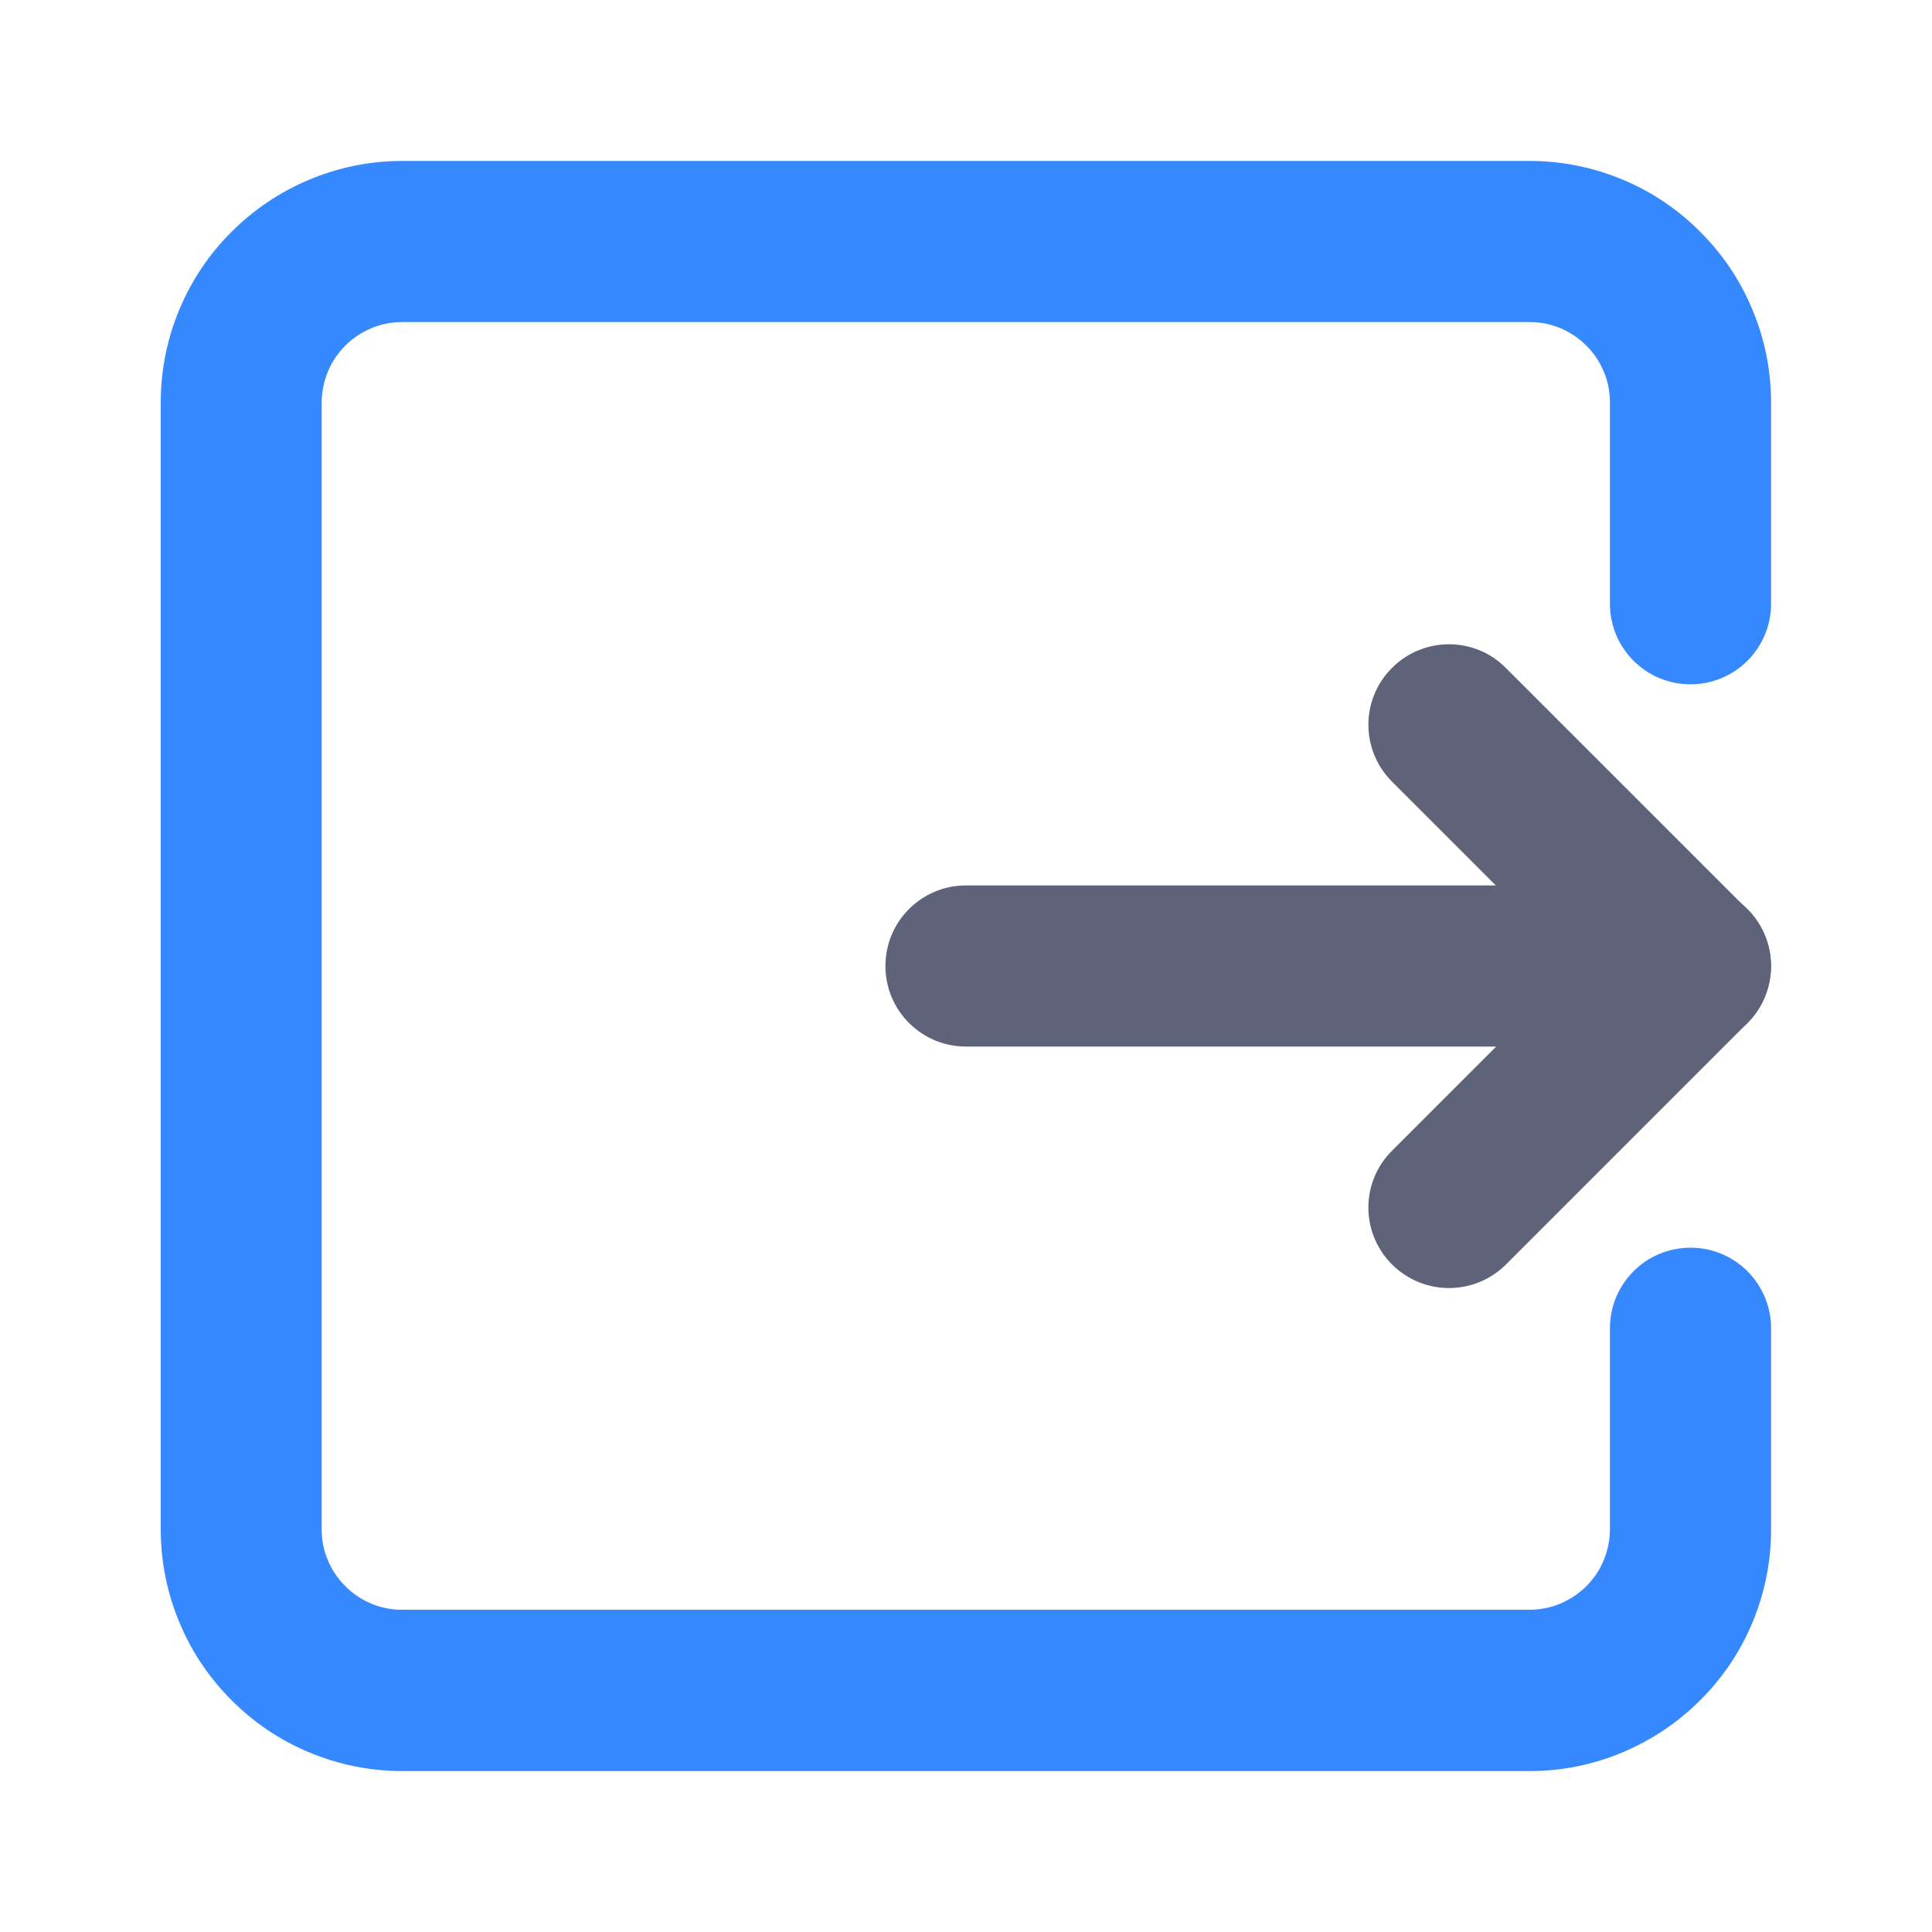
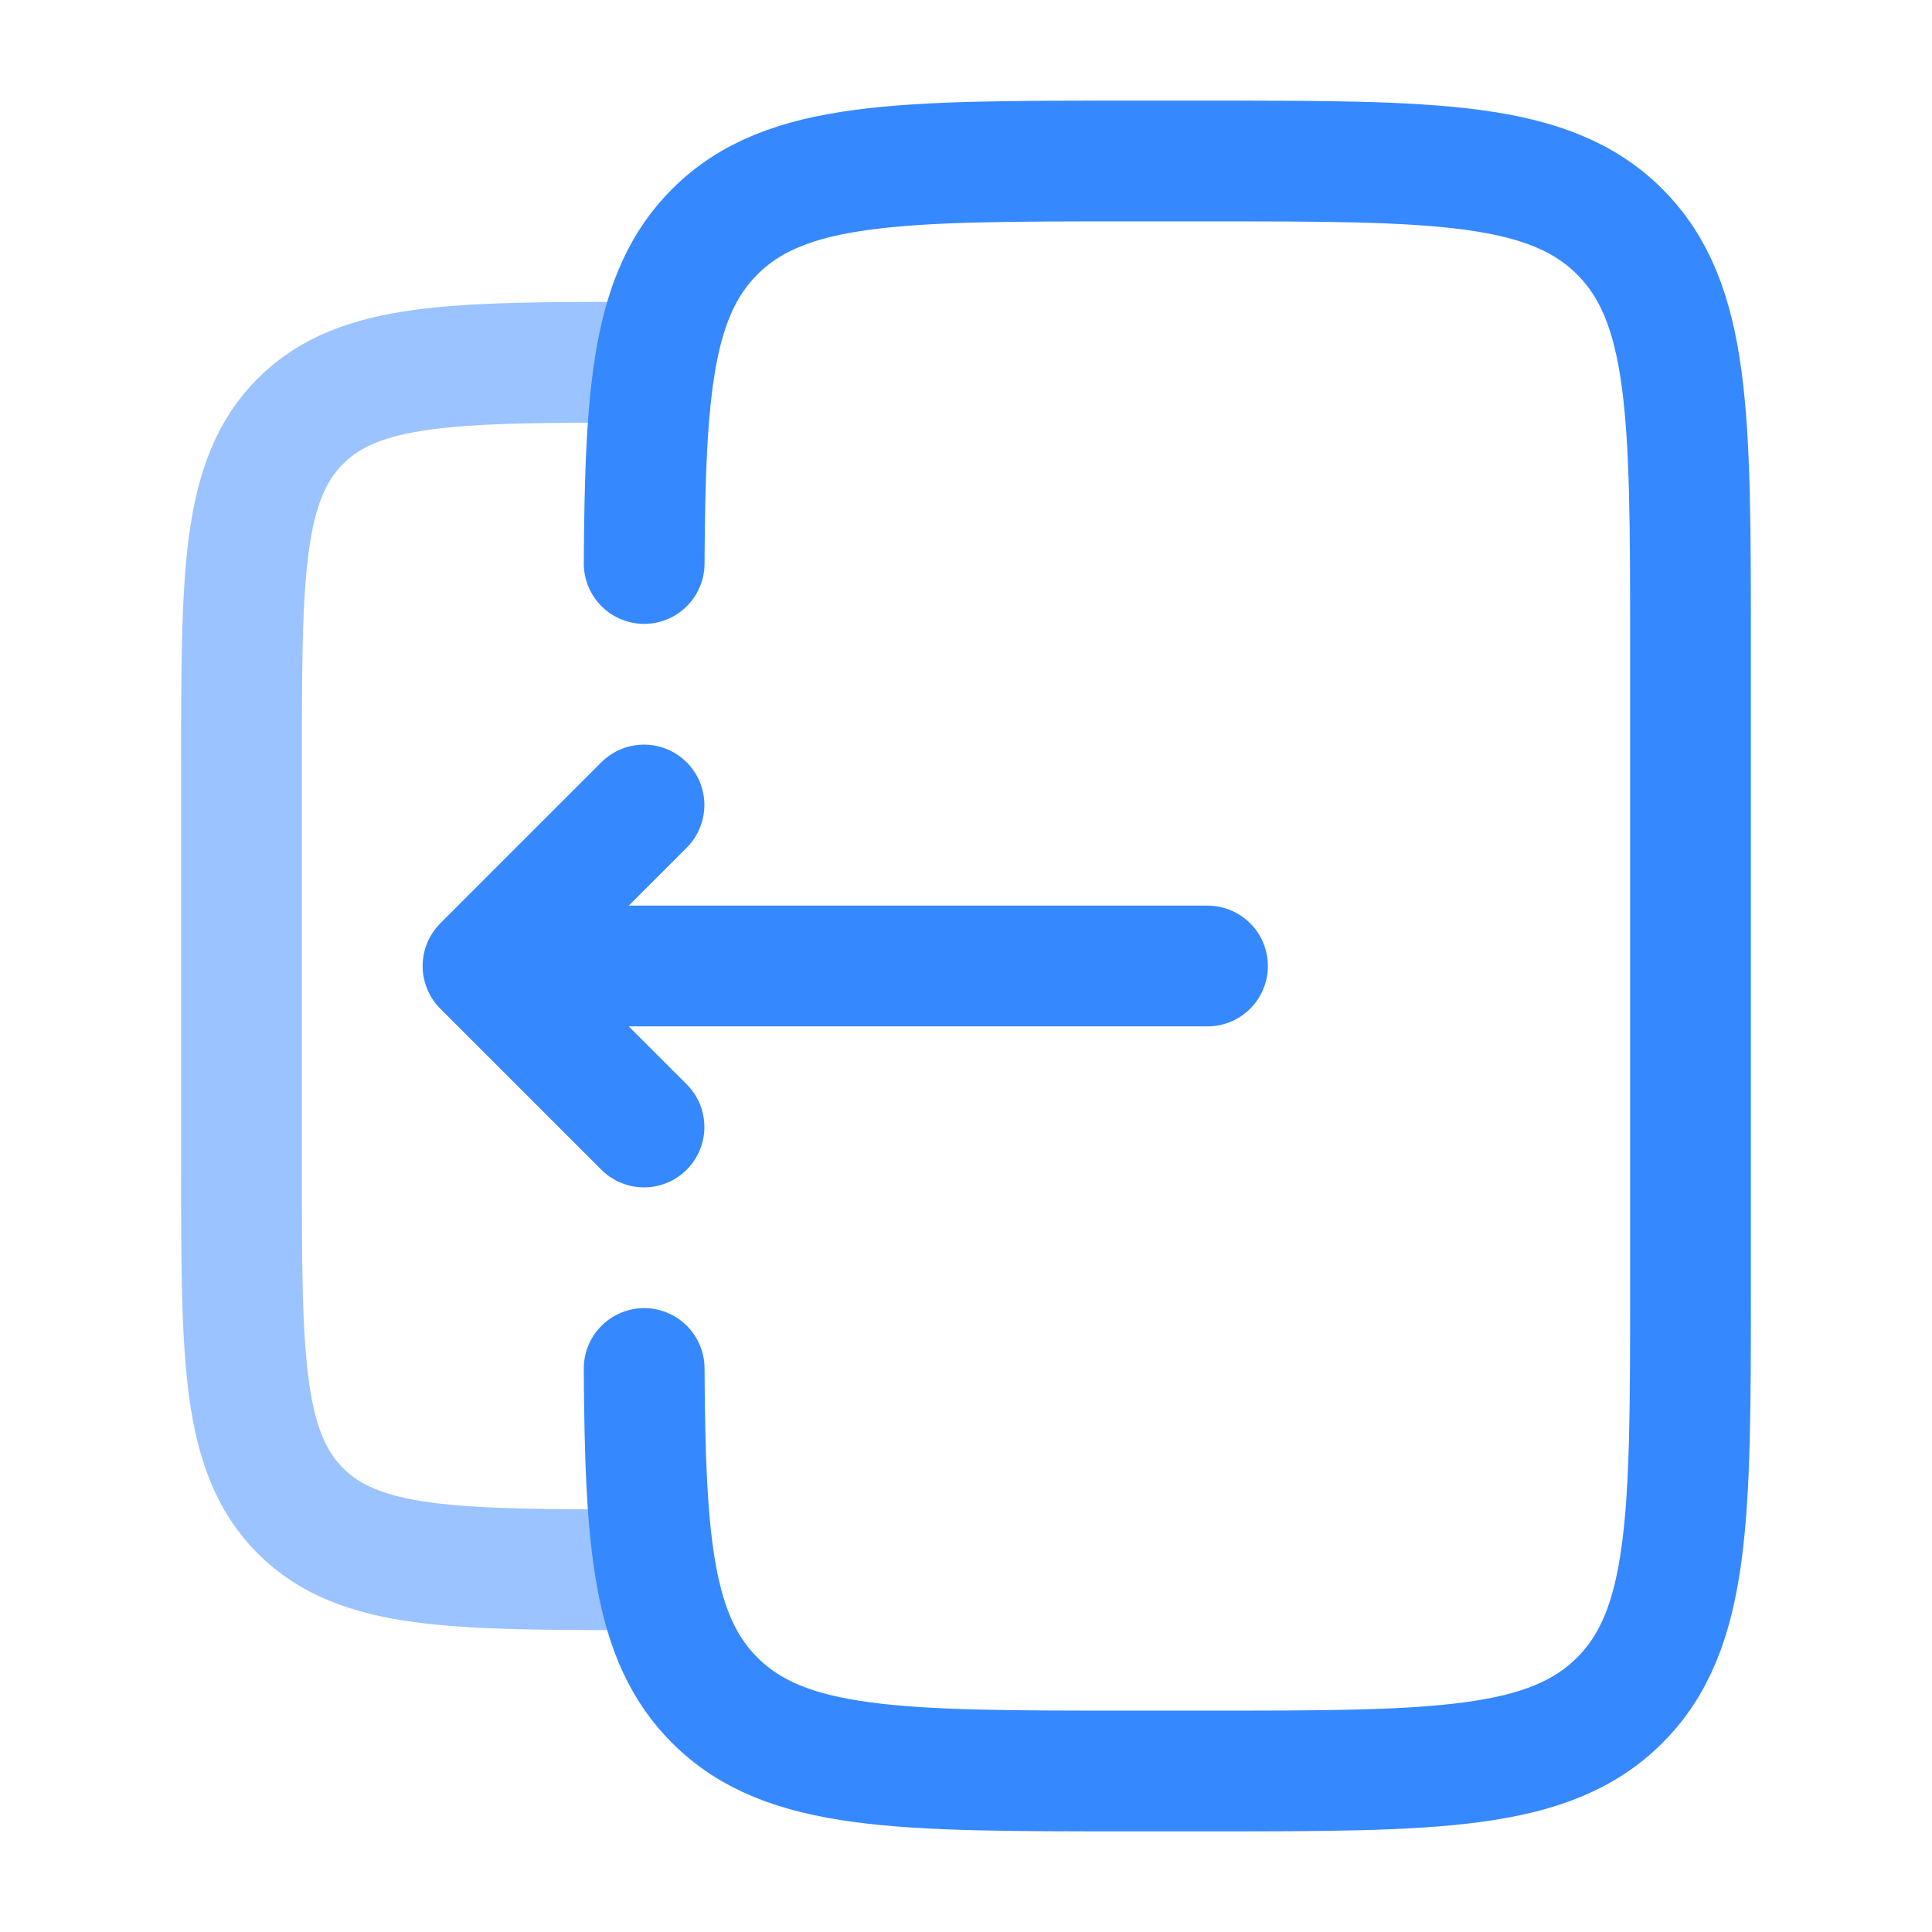
- <svg xmlns="http://www.w3.org/2000/svg" width="800px" height="800px" viewBox="0 0 1024 1024" class="icon" version="1.1">
-   <path d="M810.7 938.7H213.3c-17.3 0-34-3.4-49.9-10.1-15.2-6.4-29-15.7-40.7-27.5-11.7-11.7-21-25.4-27.4-40.7-6.7-15.8-10.1-32.6-10.1-49.8V213.3c0-17.2 3.4-34 10.1-49.8 6.4-15.2 15.7-29 27.5-40.7 11.7-11.7 25.4-20.9 40.7-27.4 15.8-6.7 32.5-10.1 49.8-10.1h597.3c17.3 0 34 3.4 49.9 10.1 15.2 6.4 29 15.7 40.7 27.5 11.7 11.7 21 25.4 27.4 40.7 6.7 15.8 10.1 32.6 10.1 49.8V320c0 23.6-19.1 42.7-42.7 42.7s-42.7-19.1-42.7-42.7V213.3c0-5.8-1.1-11.4-3.4-16.6-2.1-5.1-5.2-9.6-9.1-13.5-4-4-8.5-7-13.6-9.2-5.2-2.2-10.8-3.3-16.6-3.3H213.3c-5.8 0-11.4 1.1-16.6 3.3-5.1 2.2-9.7 5.2-13.6 9.1-4 4-7.1 8.5-9.2 13.6-2.2 5.3-3.4 10.9-3.4 16.6v597.3c0 5.8 1.1 11.4 3.4 16.6 2.1 5.1 5.2 9.6 9.1 13.5 4 4 8.5 7 13.6 9.2 5.2 2.2 10.8 3.3 16.6 3.3h597.3c5.8 0 11.4-1.1 16.6-3.3 5.1-2.2 9.7-5.2 13.6-9.1 4-4 7.1-8.5 9.2-13.6 2.2-5.3 3.4-10.9 3.4-16.6V704c0-23.6 19.1-42.7 42.7-42.7s42.7 19.1 42.7 42.7v106.7c0 17.2-3.4 34-10.1 49.8-6.4 15.2-15.7 29-27.5 40.7-11.7 11.7-25.4 20.9-40.7 27.4-15.7 6.7-32.5 10.1-49.7 10.1z" fill="#3688FF" />
-   <path d="M768 682.7c-10.9 0-21.8-4.2-30.2-12.5-16.7-16.7-16.7-43.7 0-60.3l97.8-97.8-97.8-97.8c-16.7-16.7-16.7-43.7 0-60.3 16.7-16.7 43.7-16.7 60.3 0l128 128c16.7 16.7 16.7 43.7 0 60.3l-128 128c-8.3 8.2-19.2 12.4-30.1 12.4z" fill="#5F6379" />
-   <path d="M896 554.7H512c-23.6 0-42.7-19.1-42.7-42.7s19.1-42.7 42.7-42.7h384c23.6 0 42.7 19.1 42.7 42.7s-19.1 42.7-42.7 42.7z" fill="#5F6379" />
+ <svg xmlns="http://www.w3.org/2000/svg" width="800px" height="800px" viewBox="0 0 24 24" fill="none">
+   <g id="SVGRepo_bgCarrier" stroke-width="0" />
+   <g id="SVGRepo_tracerCarrier" stroke-linecap="round" stroke-linejoin="round" />
+   <g id="SVGRepo_iconCarrier">
+     <path d="M8.002 7C8.014 4.825 8.11 3.647 8.879 2.879C9.757 2 11.171 2 14 2H15C17.828 2 19.243 2 20.121 2.879C21 3.757 21 5.172 21 8V16C21 18.828 21 20.243 20.121 21.121C19.243 22 17.828 22 15 22H14C11.171 22 9.757 22 8.879 21.121C8.11 20.353 8.014 19.175 8.002 17" stroke="#3688ff" stroke-width="1.5" stroke-linecap="round" />
+     <path opacity="0.5" d="M8 19.5C5.643 19.5 4.464 19.5 3.732 18.768C3 18.035 3 16.857 3 14.5V9.5C3 7.143 3 5.964 3.732 5.232C4.464 4.5 5.643 4.5 8 4.5" stroke="#3688ff" stroke-width="1.5" />
+     <path d="M15 12L6 12M6 12L8 14M6 12L8 10" stroke="#3688ff" stroke-width="1.5" stroke-linecap="round" stroke-linejoin="round" />
+   </g>
</svg>
